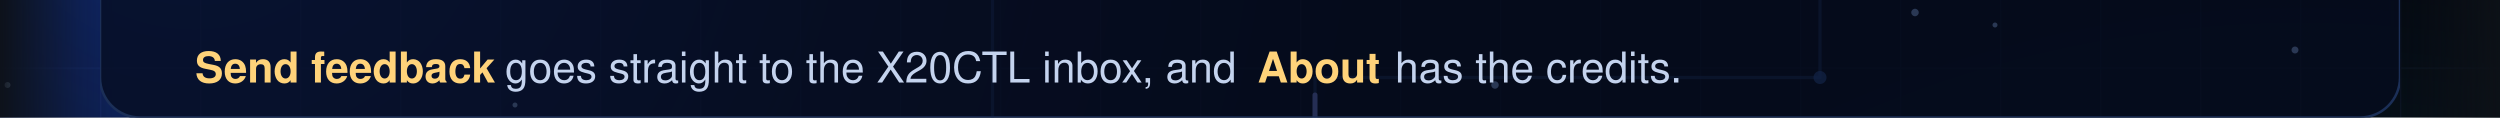
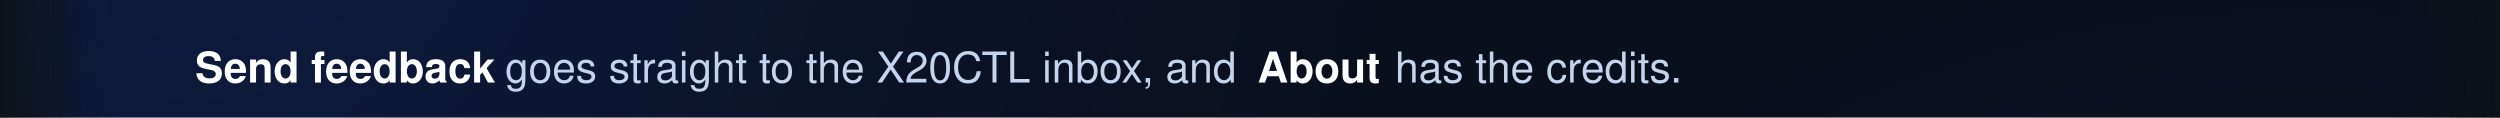
<svg xmlns="http://www.w3.org/2000/svg" viewBox="0 0 1000 47" width="1000" height="47" role="img" aria-label="Send feedback goes straight to the X20CTL inbox, and About has the credits.">
  <defs>
    <radialGradient id="bg_1d4ed8">
      <stop offset="0" stop-color="#1d4ed8" />
      <stop offset=".55" stop-color="#1d4ed8" stop-opacity=".3" />
      <stop offset="1" stop-color="#1d4ed8" stop-opacity="0" />
    </radialGradient>
-     <radialGradient id="bg_0891b2">
-       <stop offset="0" stop-color="#0891b2" />
-       <stop offset=".55" stop-color="#0891b2" stop-opacity=".3" />
-       <stop offset="1" stop-color="#0891b2" stop-opacity="0" />
+     <radialGradient id="bg_1e40af">
+       <stop offset="0" stop-color="#1e40af" />
+       <stop offset=".55" stop-color="#1e40af" stop-opacity=".3" />
+       <stop offset="1" stop-color="#1e40af" stop-opacity="0" />
    </radialGradient>
-     <radialGradient id="bg_4f46e5">
-       <stop offset="0" stop-color="#4f46e5" />
-       <stop offset=".55" stop-color="#4f46e5" stop-opacity=".3" />
-       <stop offset="1" stop-color="#4f46e5" stop-opacity="0" />
+     <radialGradient id="bg_312e81">
+       <stop offset="0" stop-color="#312e81" />
+       <stop offset=".55" stop-color="#312e81" stop-opacity=".3" />
+       <stop offset="1" stop-color="#312e81" stop-opacity="0" />
    </radialGradient>
-     <radialGradient id="bg_0e7490">
-       <stop offset="0" stop-color="#0e7490" />
-       <stop offset=".55" stop-color="#0e7490" stop-opacity=".3" />
-       <stop offset="1" stop-color="#0e7490" stop-opacity="0" />
+     <radialGradient id="bg_1e3a8a">
+       <stop offset="0" stop-color="#1e3a8a" />
+       <stop offset=".55" stop-color="#1e3a8a" stop-opacity=".3" />
+       <stop offset="1" stop-color="#1e3a8a" stop-opacity="0" />
    </radialGradient>
-     <radialGradient id="bg_6d28d9">
-       <stop offset="0" stop-color="#6d28d9" />
-       <stop offset=".55" stop-color="#6d28d9" stop-opacity=".3" />
-       <stop offset="1" stop-color="#6d28d9" stop-opacity="0" />
+     <radialGradient id="bg_1d4ed8">
+       <stop offset="0" stop-color="#1d4ed8" />
+       <stop offset=".55" stop-color="#1d4ed8" stop-opacity=".3" />
+       <stop offset="1" stop-color="#1d4ed8" stop-opacity="0" />
    </radialGradient>
    <pattern id="bg_grid" width="40" height="40" patternUnits="userSpaceOnUse" patternTransform="translate(0 -13)">
      <path d="M40 0H0V40" fill="none" stroke="#6ea0ff" stroke-opacity=".055" />
    </pattern>
    <linearGradient id="bg_hbar" x1="0" y1="0" x2="0" y2="1">
-       <stop offset="0" stop-color="#22d3ee" />
-       <stop offset="1" stop-color="#8b5cf6" />
+       <stop offset="0" stop-color="#4da3ff" />
+       <stop offset="1" stop-color="#4da3ff" />
    </linearGradient>
    <clipPath id="bg_clip">
      <path d="M0 0 H1000 V47 H0 V0 Z" />
    </clipPath>
  </defs>
  <style>.bgA{animation:bgA 40s ease-in-out infinite alternate}.bgB{animation:bgB 52s ease-in-out infinite alternate}.bgC{animation:bgC 64s ease-in-out infinite alternate}@keyframes bgA{to{transform:translate(70px,30px)}}@keyframes bgB{to{transform:translate(-80px,40px)}}@keyframes bgC{to{transform:translate(50px,-50px)}}.bgP{stroke-dasharray:30 970;animation:bgP 9s linear infinite}@keyframes bgP{from{stroke-dashoffset:1000}to{stroke-dashoffset:0}}.bgR{animation:bgR 60s linear infinite}@keyframes bgR{to{transform:rotate(360deg)}}.bgRr{animation:bgR 90s linear infinite reverse}.bgF{animation:bgF 14s ease-in-out infinite alternate}@keyframes bgF{to{transform:translateY(-18px)}}.bgU{animation:bgU 26s linear infinite}@keyframes bgU{from{transform:translateY(0);opacity:0}10%{opacity:.8}90%{opacity:.8}to{transform:translateY(-360px);opacity:0}}.t{font-family:-apple-system,"Segoe UI",Helvetica,Arial,sans-serif}.mo{font-family:ui-monospace,SFMono-Regular,Consolas,Menlo,monospace}@media (prefers-reduced-motion:reduce){*{animation:none!important}}</style>
-   <path d="M0 0 H1000 V47 H0 V0 Z" fill="#04070f" />
+   <path d="M0 0 H1000 V47 H0 V0 Z" fill="#0a0f1c" />
  <g clip-path="url(#bg_clip)">
    <g class="bgA">
-       <circle cx="80" cy="-63" r="480" fill="url(#bg_1d4ed8)" opacity="0.5" />
+       <circle cx="80" cy="-63" r="480" fill="url(#bg_1d4ed8)" opacity="0.22" />
    </g>
    <g class="bgB">
-       <circle cx="920" cy="457" r="480" fill="url(#bg_0891b2)" opacity="0.5" />
+       <circle cx="920" cy="457" r="480" fill="url(#bg_1e40af)" opacity="0.22" />
    </g>
-     <rect width="1000" height="47" fill="url(#bg_grid)" />
-     <g transform="translate(0 -15813)">
-       <path d="M83 15910 H249 V15870 H397 V15804 H728 V15844 H526 V15910" fill="none" stroke="#2b4b86" stroke-opacity=".55" stroke-width="1.3" stroke-linejoin="round" />
-       <path d="M83 15910 H249 V15870 H397 V15804 H728 V15844 H526 V15910" pathLength="1000" fill="none" stroke="#8b9cff" stroke-width="2" stroke-linecap="round" stroke-linejoin="round" class="bgP" style="animation-delay:-4.0s" />
-       <circle cx="83" cy="15910" r="2.6" fill="#3b6bc4" opacity=".7" />
-       <circle cx="249" cy="15870" r="2.6" fill="#3b6bc4" opacity=".7" />
-       <circle cx="397" cy="15804" r="2.6" fill="#3b6bc4" opacity=".7" />
-       <circle cx="728" cy="15844" r="2.6" fill="#3b6bc4" opacity=".7" />
-       <circle cx="526" cy="15910" r="2.6" fill="#3b6bc4" opacity=".7" />
-     </g>
-     <circle cx="640" cy="173" r="1.9" fill="#9fc4ff" class="bgU" style="animation-duration:27s;animation-delay:-9s" />
-     <circle cx="206" cy="42" r="1.0" fill="#9fc4ff" class="bgU" style="animation-duration:37s;animation-delay:-17s" />
-     <circle cx="3" cy="34" r="1.2" fill="#9fc4ff" class="bgU" style="animation-duration:22s;animation-delay:-5s" />
-     <circle cx="766" cy="5" r="1.5" fill="#9fc4ff" class="bgU" style="animation-duration:24s;animation-delay:-23s" />
-     <circle cx="109" cy="318" r="0.9" fill="#9fc4ff" class="bgU" style="animation-duration:32s;animation-delay:-13s" />
-     <circle cx="871" cy="385" r="1.1" fill="#9fc4ff" class="bgU" style="animation-duration:31s;animation-delay:-14s" />
-     <circle cx="671" cy="336" r="1.2" fill="#9fc4ff" class="bgU" style="animation-duration:35s;animation-delay:-14s" />
-     <circle cx="798" cy="10" r="1.0" fill="#9fc4ff" class="bgU" style="animation-duration:35s;animation-delay:-5s" />
-     <circle cx="598" cy="34" r="1.5" fill="#9fc4ff" class="bgU" style="animation-duration:21s;animation-delay:-3s" />
-     <circle cx="275" cy="217" r="1.4" fill="#9fc4ff" class="bgU" style="animation-duration:40s;animation-delay:-14s" />
-     <circle cx="524" cy="52" r="1.2" fill="#9fc4ff" class="bgU" style="animation-duration:30s;animation-delay:-25s" />
-     <circle cx="203" cy="299" r="1.5" fill="#9fc4ff" class="bgU" style="animation-duration:28s;animation-delay:-9s" />
-     <circle cx="918" cy="20" r="1.4" fill="#9fc4ff" class="bgU" style="animation-duration:38s;animation-delay:-15s" />
-     <circle cx="304" cy="142" r="1.8" fill="#9fc4ff" class="bgU" style="animation-duration:25s;animation-delay:-15s" />
-     <circle cx="367" cy="227" r="1.3" fill="#9fc4ff" class="bgU" style="animation-duration:36s;animation-delay:-5s" />
  </g>
  <defs>
    <linearGradient id="fdl">
      <stop offset="0" stop-color="#0d1117" stop-opacity="0.95" />
      <stop offset="0.35" stop-color="#0d1117" stop-opacity="0.55" />
      <stop offset="0.7" stop-color="#0d1117" stop-opacity="0.18" />
      <stop offset="1" stop-color="#0d1117" stop-opacity="0" />
    </linearGradient>
    <linearGradient id="fdr" x1="1" x2="0">
      <stop offset="0" stop-color="#0d1117" stop-opacity="0.95" />
      <stop offset="0.35" stop-color="#0d1117" stop-opacity="0.55" />
      <stop offset="0.7" stop-color="#0d1117" stop-opacity="0.18" />
      <stop offset="1" stop-color="#0d1117" stop-opacity="0" />
    </linearGradient>
  </defs>
  <rect width="46" height="47" fill="url(#fdl)" />
  <rect x="954" width="46" height="47" fill="url(#fdr)" />
-   <defs>
-     <clipPath id="cc">
-       <rect x="40" y="0" width="920" height="47" />
-     </clipPath>
-   </defs>
-   <g clip-path="url(#cc)">
-     <g transform="translate(40 -16)">
-       <path d="M0 0 H920 V47 A16 16 0 0 1 904 63 H16 A16 16 0 0 1 0 47 V0 Z" fill="#060c1f" fill-opacity=".76" stroke="#1b2f57" />
-     </g>
-   </g>
-   <text x="78.0" y="33.0" class="t" font-size="17" font-weight="700" fill="#ffd37a" textLength="119.0" lengthAdjust="spacingAndGlyphs">Send feedback</text>
+   <text x="78.0" y="33.0" class="t" font-size="17" font-weight="700" fill="#ffffff" textLength="119.0" lengthAdjust="spacingAndGlyphs">Send feedback</text>
  <text x="202.0" y="33.0" class="t" font-size="17" fill="#c4d3ee" textLength="296.0" lengthAdjust="spacingAndGlyphs">goes straight to the X20CTL inbox, and</text>
-   <text x="503.0" y="33.0" class="t" font-size="17" font-weight="700" fill="#ffd37a" textLength="50.0" lengthAdjust="spacingAndGlyphs">About</text>
+   <text x="503.0" y="33.0" class="t" font-size="17" font-weight="700" fill="#ffffff" textLength="50.0" lengthAdjust="spacingAndGlyphs">About</text>
  <text x="558.0" y="33.0" class="t" font-size="17" fill="#c4d3ee" textLength="115.0" lengthAdjust="spacingAndGlyphs">has the credits.</text>
</svg>
